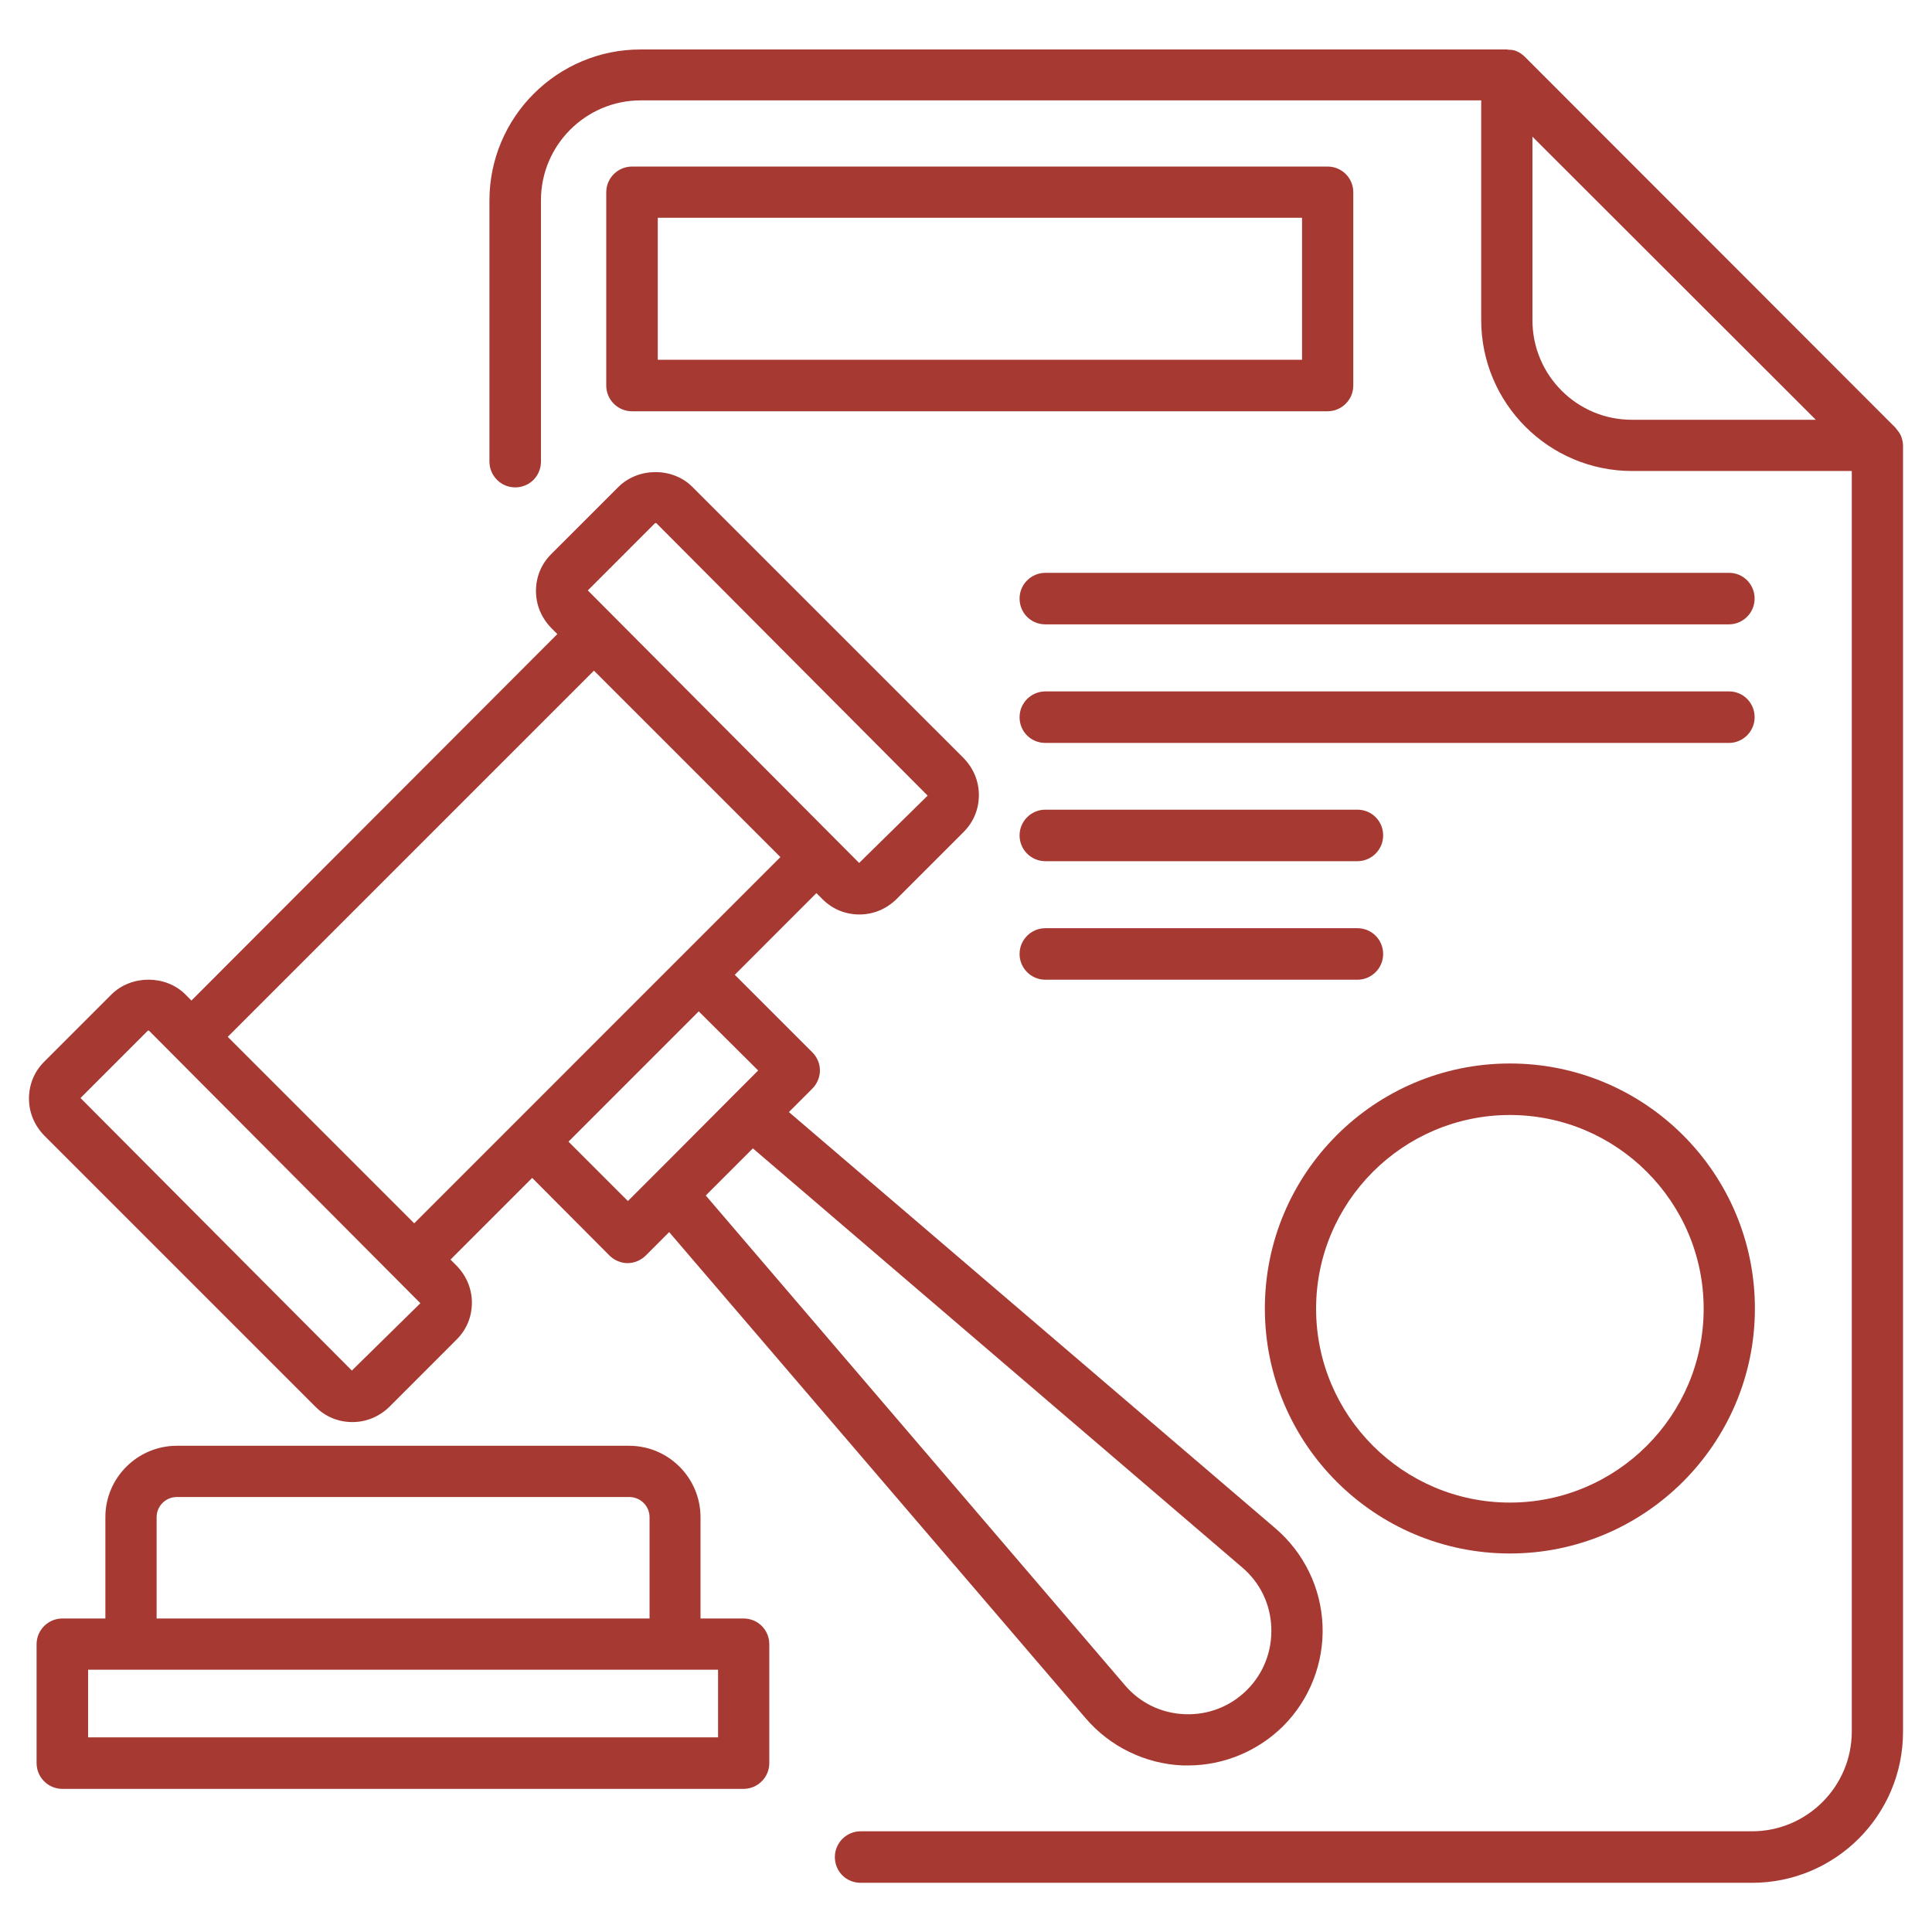
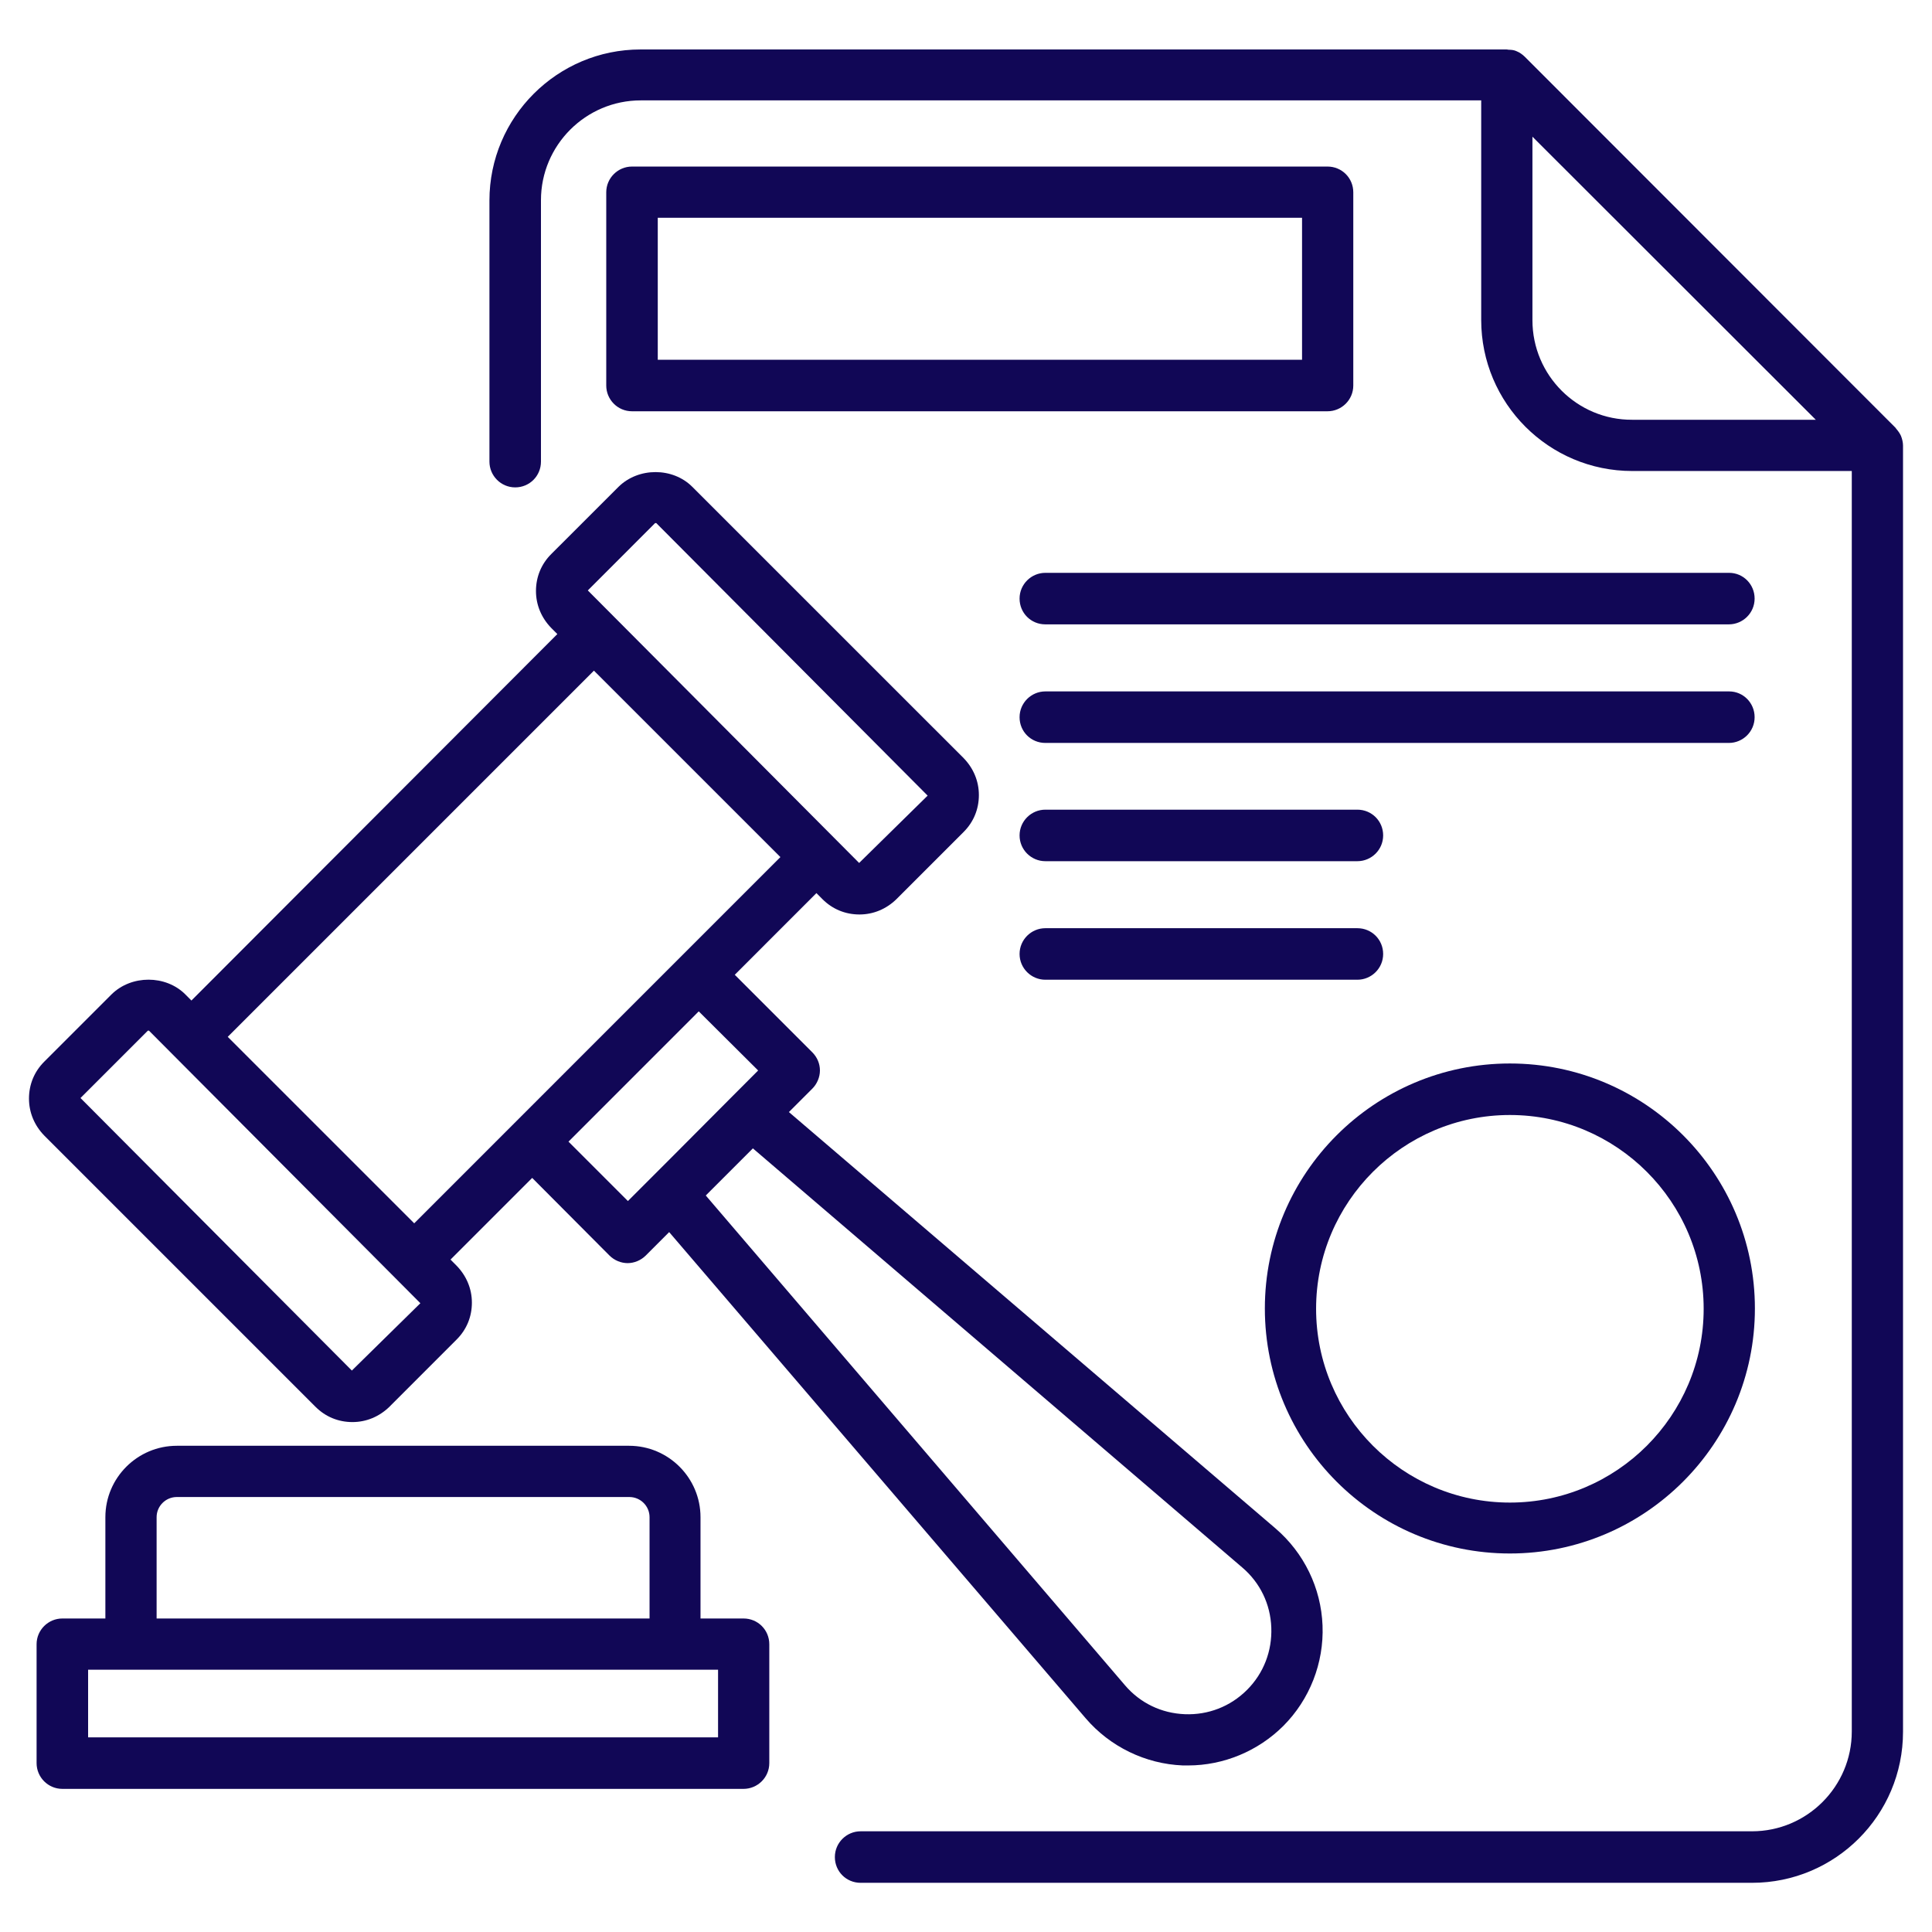
<svg xmlns="http://www.w3.org/2000/svg" width="48" height="48" viewBox="0 0 48 48" fill="none">
-   <path d="M32.982 4.138H15.702C15.353 4.138 15.062 4.422 15.062 4.778V9.578C15.062 9.927 15.345 10.218 15.702 10.218H32.982C33.331 10.218 33.622 9.935 33.622 9.578V4.778C33.622 4.422 33.338 4.138 32.982 4.138ZM32.349 8.938H16.342V5.411H32.349V8.938Z" fill="#A73933" />
-   <path d="M7.84 34.953C8.087 35.2 8.407 35.331 8.756 35.331C9.105 35.331 9.425 35.193 9.673 34.953L11.345 33.28C11.593 33.033 11.724 32.713 11.724 32.364C11.724 32.014 11.585 31.695 11.345 31.447L11.193 31.294L13.222 29.265L15.142 31.193C15.265 31.316 15.433 31.382 15.593 31.382C15.753 31.382 15.92 31.316 16.044 31.193L16.625 30.611L26.974 42.691C27.578 43.396 28.458 43.825 29.389 43.862H29.52C30.4 43.862 31.258 43.505 31.884 42.88C32.538 42.225 32.895 41.316 32.858 40.385C32.822 39.455 32.4 38.582 31.687 37.971L19.6 27.629L20.182 27.047C20.298 26.931 20.371 26.764 20.371 26.596C20.371 26.429 20.305 26.269 20.182 26.145L18.255 24.218L20.284 22.189L20.436 22.342C20.684 22.589 21.004 22.72 21.353 22.72C21.702 22.72 22.022 22.582 22.269 22.342L23.942 20.669C24.189 20.422 24.32 20.102 24.32 19.753C24.32 19.404 24.182 19.084 23.942 18.836L17.2 12.095C16.713 11.607 15.862 11.607 15.367 12.095L13.694 13.767C13.447 14.014 13.316 14.335 13.316 14.684C13.316 15.033 13.454 15.353 13.694 15.6L13.847 15.753L4.756 24.858L4.604 24.705C4.116 24.218 3.265 24.218 2.771 24.705L1.098 26.378C0.851 26.625 0.72 26.945 0.72 27.294C0.72 27.644 0.858 27.964 1.098 28.211L7.84 34.953ZM30.865 38.945C31.309 39.324 31.564 39.855 31.585 40.436C31.607 41.018 31.396 41.571 30.982 41.985C30.567 42.4 30.015 42.611 29.44 42.589C28.858 42.567 28.327 42.313 27.949 41.869L17.535 29.702L17.665 29.571L18.705 28.531L30.865 38.945ZM18.836 26.596L18.218 27.215L16.604 28.836L15.6 29.84L14.124 28.364L17.36 25.127L18.836 26.596ZM16.276 12.996H16.305L23.047 19.767L21.345 21.44L14.604 14.669L16.276 12.996ZM14.756 16.662L19.389 21.294L10.291 30.393L5.658 25.76L14.756 16.662ZM3.673 25.607H3.702L10.444 32.378L8.742 34.051L2 27.28L3.673 25.607Z" fill="#A73933" />
-   <path d="M18.473 40.211H17.404V37.694C17.404 36.72 16.611 35.92 15.629 35.92H4.393C3.418 35.92 2.618 36.713 2.618 37.694V40.211H1.549C1.2 40.211 0.909 40.495 0.909 40.851V43.804C0.909 44.153 1.193 44.444 1.549 44.444H18.473C18.822 44.444 19.113 44.16 19.113 43.804V40.851C19.113 40.495 18.829 40.211 18.473 40.211ZM3.891 37.694C3.891 37.418 4.116 37.193 4.393 37.193H15.636C15.913 37.193 16.138 37.418 16.138 37.694V40.211H3.891V37.694ZM17.84 43.164H2.189V41.484H17.84V43.164Z" fill="#A73933" />
-   <path d="M42.96 14.232H25.971C25.622 14.232 25.331 14.516 25.331 14.872C25.331 15.229 25.614 15.512 25.971 15.512H42.953C43.302 15.512 43.593 15.229 43.593 14.872C43.593 14.516 43.309 14.232 42.96 14.232Z" fill="#A73933" />
-   <path d="M42.96 17.178H25.971C25.622 17.178 25.331 17.462 25.331 17.818C25.331 18.175 25.614 18.458 25.971 18.458H42.953C43.302 18.458 43.593 18.175 43.593 17.818C43.593 17.462 43.309 17.178 42.96 17.178Z" fill="#A73933" />
-   <path d="M25.971 21.396H33.724C34.073 21.396 34.364 21.113 34.364 20.756C34.364 20.4 34.08 20.116 33.724 20.116H25.971C25.622 20.116 25.331 20.4 25.331 20.756C25.331 21.113 25.622 21.396 25.971 21.396Z" fill="#A73933" />
-   <path d="M25.971 24.341H33.724C34.073 24.341 34.364 24.058 34.364 23.701C34.364 23.345 34.08 23.061 33.724 23.061H25.971C25.622 23.061 25.331 23.345 25.331 23.701C25.331 24.058 25.622 24.341 25.971 24.341Z" fill="#A73933" />
-   <path d="M37.513 38.596C40.865 38.596 43.6 35.869 43.6 32.509C43.6 29.149 40.873 26.422 37.513 26.422C34.153 26.422 31.425 29.149 31.425 32.509C31.425 35.869 34.153 38.596 37.513 38.596ZM37.513 27.702C40.167 27.702 42.327 29.862 42.327 32.516C42.327 35.171 40.167 37.331 37.513 37.331C34.858 37.331 32.698 35.171 32.698 32.516C32.698 29.862 34.858 27.702 37.513 27.702Z" fill="#A73933" />
-   <path d="M47.229 10.829C47.2 10.764 47.156 10.705 47.113 10.655C47.105 10.647 47.098 10.633 47.091 10.625L37.884 1.411C37.825 1.353 37.753 1.302 37.68 1.273C37.622 1.244 37.549 1.236 37.484 1.236C37.469 1.236 37.455 1.229 37.433 1.229H15.913C13.847 1.229 12.16 2.909 12.16 4.982V11.469C12.16 11.818 12.444 12.109 12.8 12.109C13.156 12.109 13.44 11.825 13.44 11.469V4.974C13.44 3.607 14.553 2.494 15.92 2.494H36.8V7.949C36.8 10.022 38.48 11.702 40.553 11.702H46.007V43.018C46.007 44.385 44.895 45.498 43.527 45.498H21.382C21.033 45.498 20.742 45.782 20.742 46.138C20.742 46.495 21.025 46.778 21.382 46.778H43.527C45.6 46.778 47.28 45.098 47.28 43.025V11.069C47.28 10.989 47.258 10.902 47.229 10.829ZM38.073 7.956V3.396L45.113 10.429H40.553C39.185 10.436 38.073 9.324 38.073 7.956Z" fill="#A73933" />
+   <path d="M32.982 4.138H15.702C15.353 4.138 15.062 4.422 15.062 4.778V9.578C15.062 9.927 15.345 10.218 15.702 10.218H32.982C33.331 10.218 33.622 9.935 33.622 9.578V4.778C33.622 4.422 33.338 4.138 32.982 4.138ZM32.349 8.938H16.342V5.411H32.349V8.938Z" fill="#110756" />
+   <path d="M7.84 34.953C8.087 35.2 8.407 35.331 8.756 35.331C9.105 35.331 9.425 35.193 9.673 34.953L11.345 33.28C11.593 33.033 11.724 32.713 11.724 32.364C11.724 32.014 11.585 31.695 11.345 31.447L11.193 31.294L13.222 29.265L15.142 31.193C15.265 31.316 15.433 31.382 15.593 31.382C15.753 31.382 15.92 31.316 16.044 31.193L16.625 30.611L26.974 42.691C27.578 43.396 28.458 43.825 29.389 43.862H29.52C30.4 43.862 31.258 43.505 31.884 42.88C32.538 42.225 32.895 41.316 32.858 40.385C32.822 39.455 32.4 38.582 31.687 37.971L19.6 27.629L20.182 27.047C20.298 26.931 20.371 26.764 20.371 26.596C20.371 26.429 20.305 26.269 20.182 26.145L18.255 24.218L20.284 22.189L20.436 22.342C20.684 22.589 21.004 22.72 21.353 22.72C21.702 22.72 22.022 22.582 22.269 22.342L23.942 20.669C24.189 20.422 24.32 20.102 24.32 19.753C24.32 19.404 24.182 19.084 23.942 18.836L17.2 12.095C16.713 11.607 15.862 11.607 15.367 12.095L13.694 13.767C13.447 14.014 13.316 14.335 13.316 14.684C13.316 15.033 13.454 15.353 13.694 15.6L13.847 15.753L4.756 24.858L4.604 24.705C4.116 24.218 3.265 24.218 2.771 24.705L1.098 26.378C0.851 26.625 0.72 26.945 0.72 27.294C0.72 27.644 0.858 27.964 1.098 28.211L7.84 34.953ZM30.865 38.945C31.309 39.324 31.564 39.855 31.585 40.436C31.607 41.018 31.396 41.571 30.982 41.985C30.567 42.4 30.015 42.611 29.44 42.589C28.858 42.567 28.327 42.313 27.949 41.869L17.535 29.702L17.665 29.571L18.705 28.531L30.865 38.945ZM18.836 26.596L18.218 27.215L16.604 28.836L15.6 29.84L14.124 28.364L17.36 25.127L18.836 26.596ZM16.276 12.996H16.305L23.047 19.767L21.345 21.44L14.604 14.669L16.276 12.996ZM14.756 16.662L19.389 21.294L10.291 30.393L5.658 25.76L14.756 16.662ZM3.673 25.607H3.702L10.444 32.378L8.742 34.051L2 27.28L3.673 25.607Z" fill="#110756" />
+   <path d="M18.473 40.211H17.404V37.694C17.404 36.72 16.611 35.92 15.629 35.92H4.393C3.418 35.92 2.618 36.713 2.618 37.694V40.211H1.549C1.2 40.211 0.909 40.495 0.909 40.851V43.804C0.909 44.153 1.193 44.444 1.549 44.444H18.473C18.822 44.444 19.113 44.16 19.113 43.804V40.851C19.113 40.495 18.829 40.211 18.473 40.211ZM3.891 37.694C3.891 37.418 4.116 37.193 4.393 37.193H15.636C15.913 37.193 16.138 37.418 16.138 37.694V40.211H3.891V37.694ZM17.84 43.164H2.189V41.484H17.84V43.164Z" fill="#110756" />
+   <path d="M42.96 14.232H25.971C25.622 14.232 25.331 14.516 25.331 14.872C25.331 15.229 25.614 15.512 25.971 15.512H42.953C43.302 15.512 43.593 15.229 43.593 14.872C43.593 14.516 43.309 14.232 42.96 14.232Z" fill="#110756" />
+   <path d="M42.96 17.178H25.971C25.622 17.178 25.331 17.462 25.331 17.818C25.331 18.175 25.614 18.458 25.971 18.458H42.953C43.302 18.458 43.593 18.175 43.593 17.818C43.593 17.462 43.309 17.178 42.96 17.178Z" fill="#110756" />
+   <path d="M25.971 21.396H33.724C34.073 21.396 34.364 21.113 34.364 20.756C34.364 20.4 34.08 20.116 33.724 20.116H25.971C25.622 20.116 25.331 20.4 25.331 20.756C25.331 21.113 25.622 21.396 25.971 21.396Z" fill="#110756" />
+   <path d="M25.971 24.341H33.724C34.073 24.341 34.364 24.058 34.364 23.701C34.364 23.345 34.08 23.061 33.724 23.061H25.971C25.622 23.061 25.331 23.345 25.331 23.701C25.331 24.058 25.622 24.341 25.971 24.341Z" fill="#110756" />
+   <path d="M37.513 38.596C40.865 38.596 43.6 35.869 43.6 32.509C43.6 29.149 40.873 26.422 37.513 26.422C34.153 26.422 31.425 29.149 31.425 32.509C31.425 35.869 34.153 38.596 37.513 38.596ZM37.513 27.702C40.167 27.702 42.327 29.862 42.327 32.516C42.327 35.171 40.167 37.331 37.513 37.331C34.858 37.331 32.698 35.171 32.698 32.516C32.698 29.862 34.858 27.702 37.513 27.702Z" fill="#110756" />
+   <path d="M47.229 10.829C47.2 10.764 47.156 10.705 47.113 10.655C47.105 10.647 47.098 10.633 47.091 10.625L37.884 1.411C37.825 1.353 37.753 1.302 37.68 1.273C37.622 1.244 37.549 1.236 37.484 1.236C37.469 1.236 37.455 1.229 37.433 1.229H15.913C13.847 1.229 12.16 2.909 12.16 4.982V11.469C12.16 11.818 12.444 12.109 12.8 12.109C13.156 12.109 13.44 11.825 13.44 11.469V4.974C13.44 3.607 14.553 2.494 15.92 2.494H36.8V7.949C36.8 10.022 38.48 11.702 40.553 11.702H46.007V43.018C46.007 44.385 44.895 45.498 43.527 45.498H21.382C21.033 45.498 20.742 45.782 20.742 46.138C20.742 46.495 21.025 46.778 21.382 46.778H43.527C45.6 46.778 47.28 45.098 47.28 43.025V11.069C47.28 10.989 47.258 10.902 47.229 10.829ZM38.073 7.956V3.396L45.113 10.429H40.553C39.185 10.436 38.073 9.324 38.073 7.956Z" fill="#110756" />
</svg>
